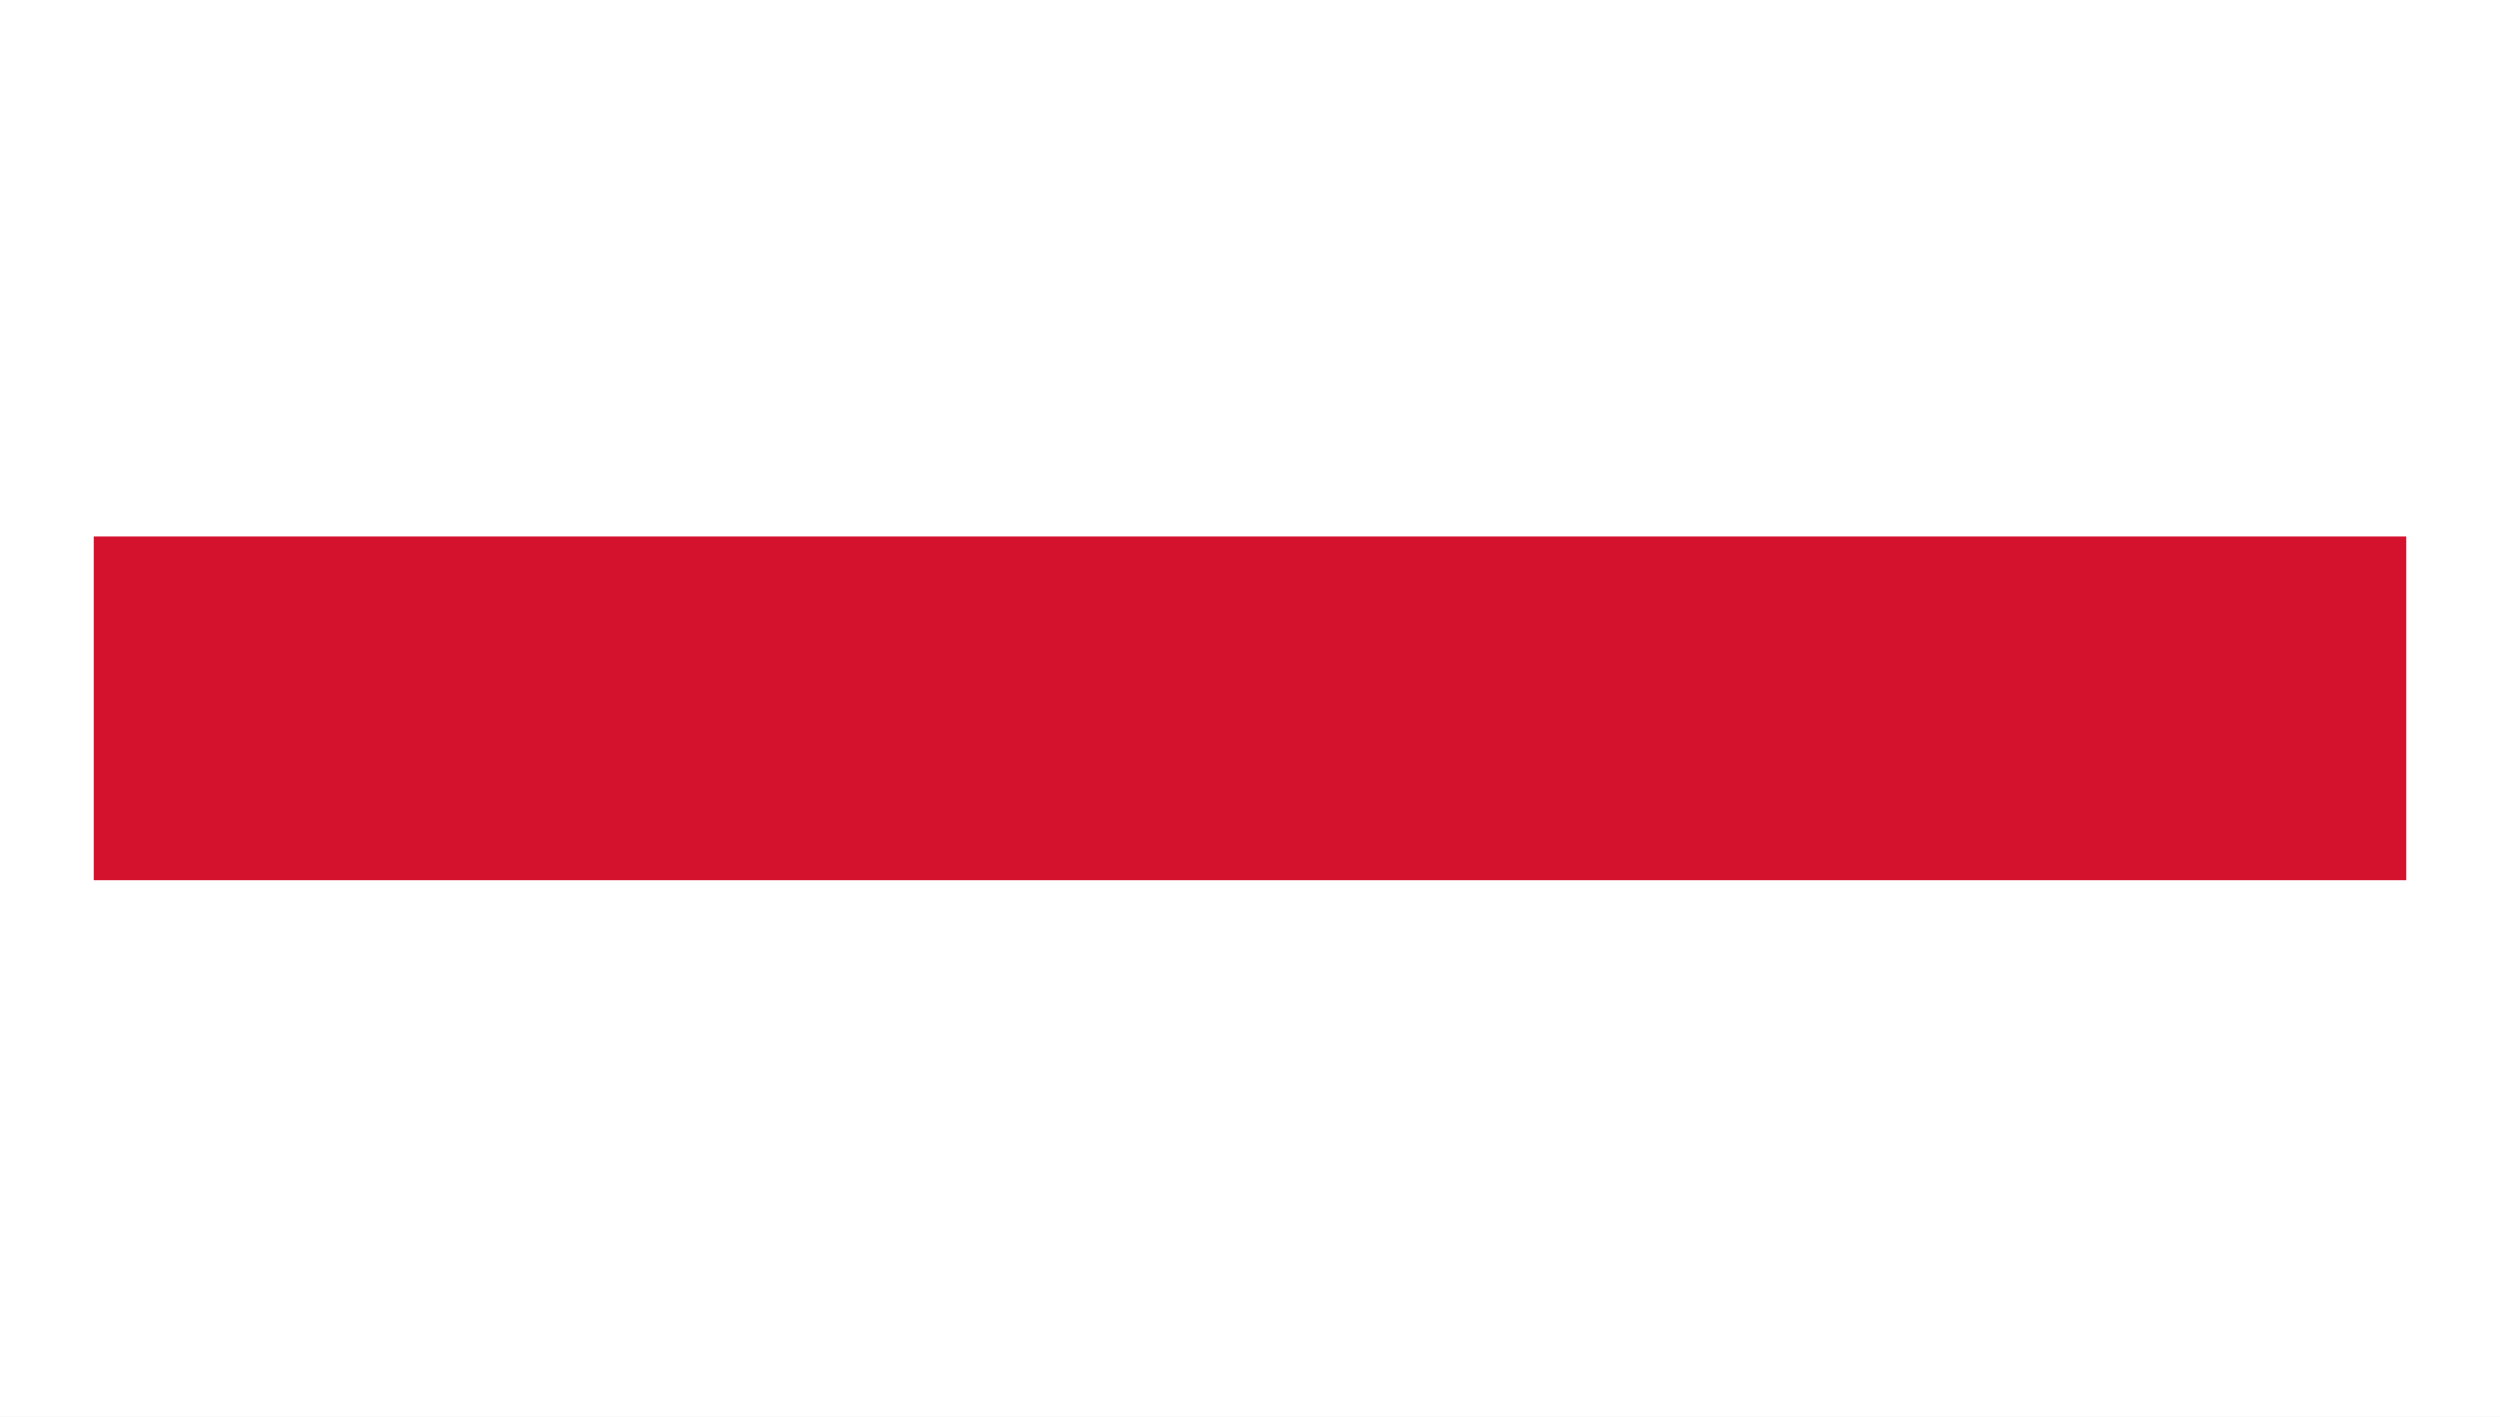
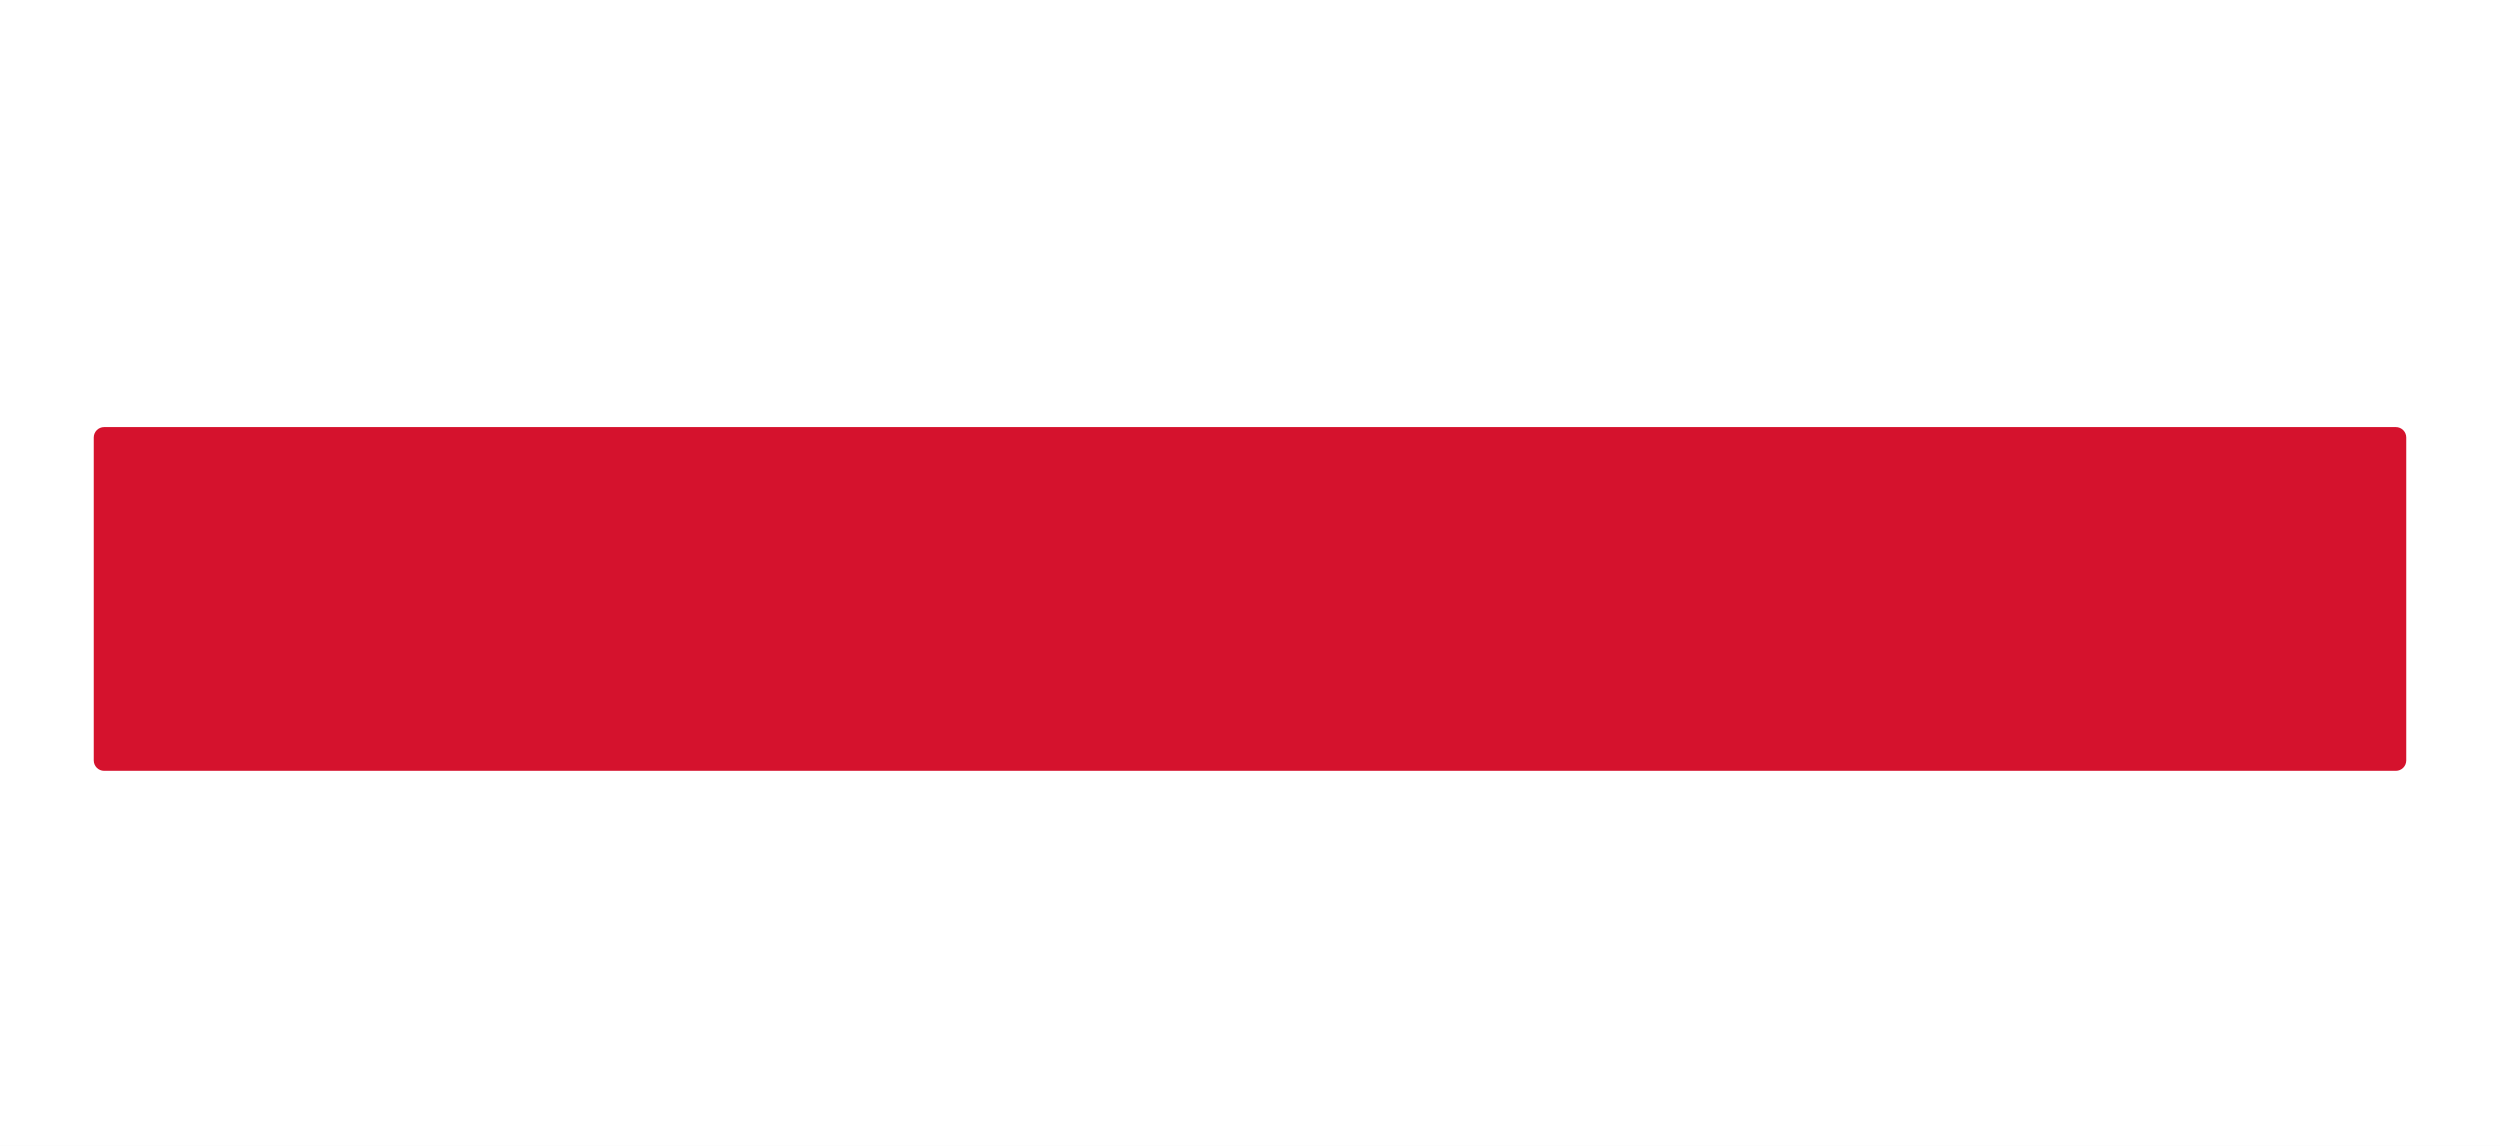
- <svg xmlns="http://www.w3.org/2000/svg" width="480" height="272" viewBox="0 0 480 272">
-   <rect width="480" height="272" fill="#ffffff" />
-   <rect x="18" y="103" width="444" height="66" fill="#d5122d" />
+ <svg xmlns="http://www.w3.org/2000/svg" viewBox="0 0 480 220" role="img" aria-label="动平衡测试系统标志">
+   <rect width="480" height="220" fill="#ffffff" />
+   <rect x="18" y="82" width="444" height="66" rx="2" fill="#d5122d" />
</svg>
